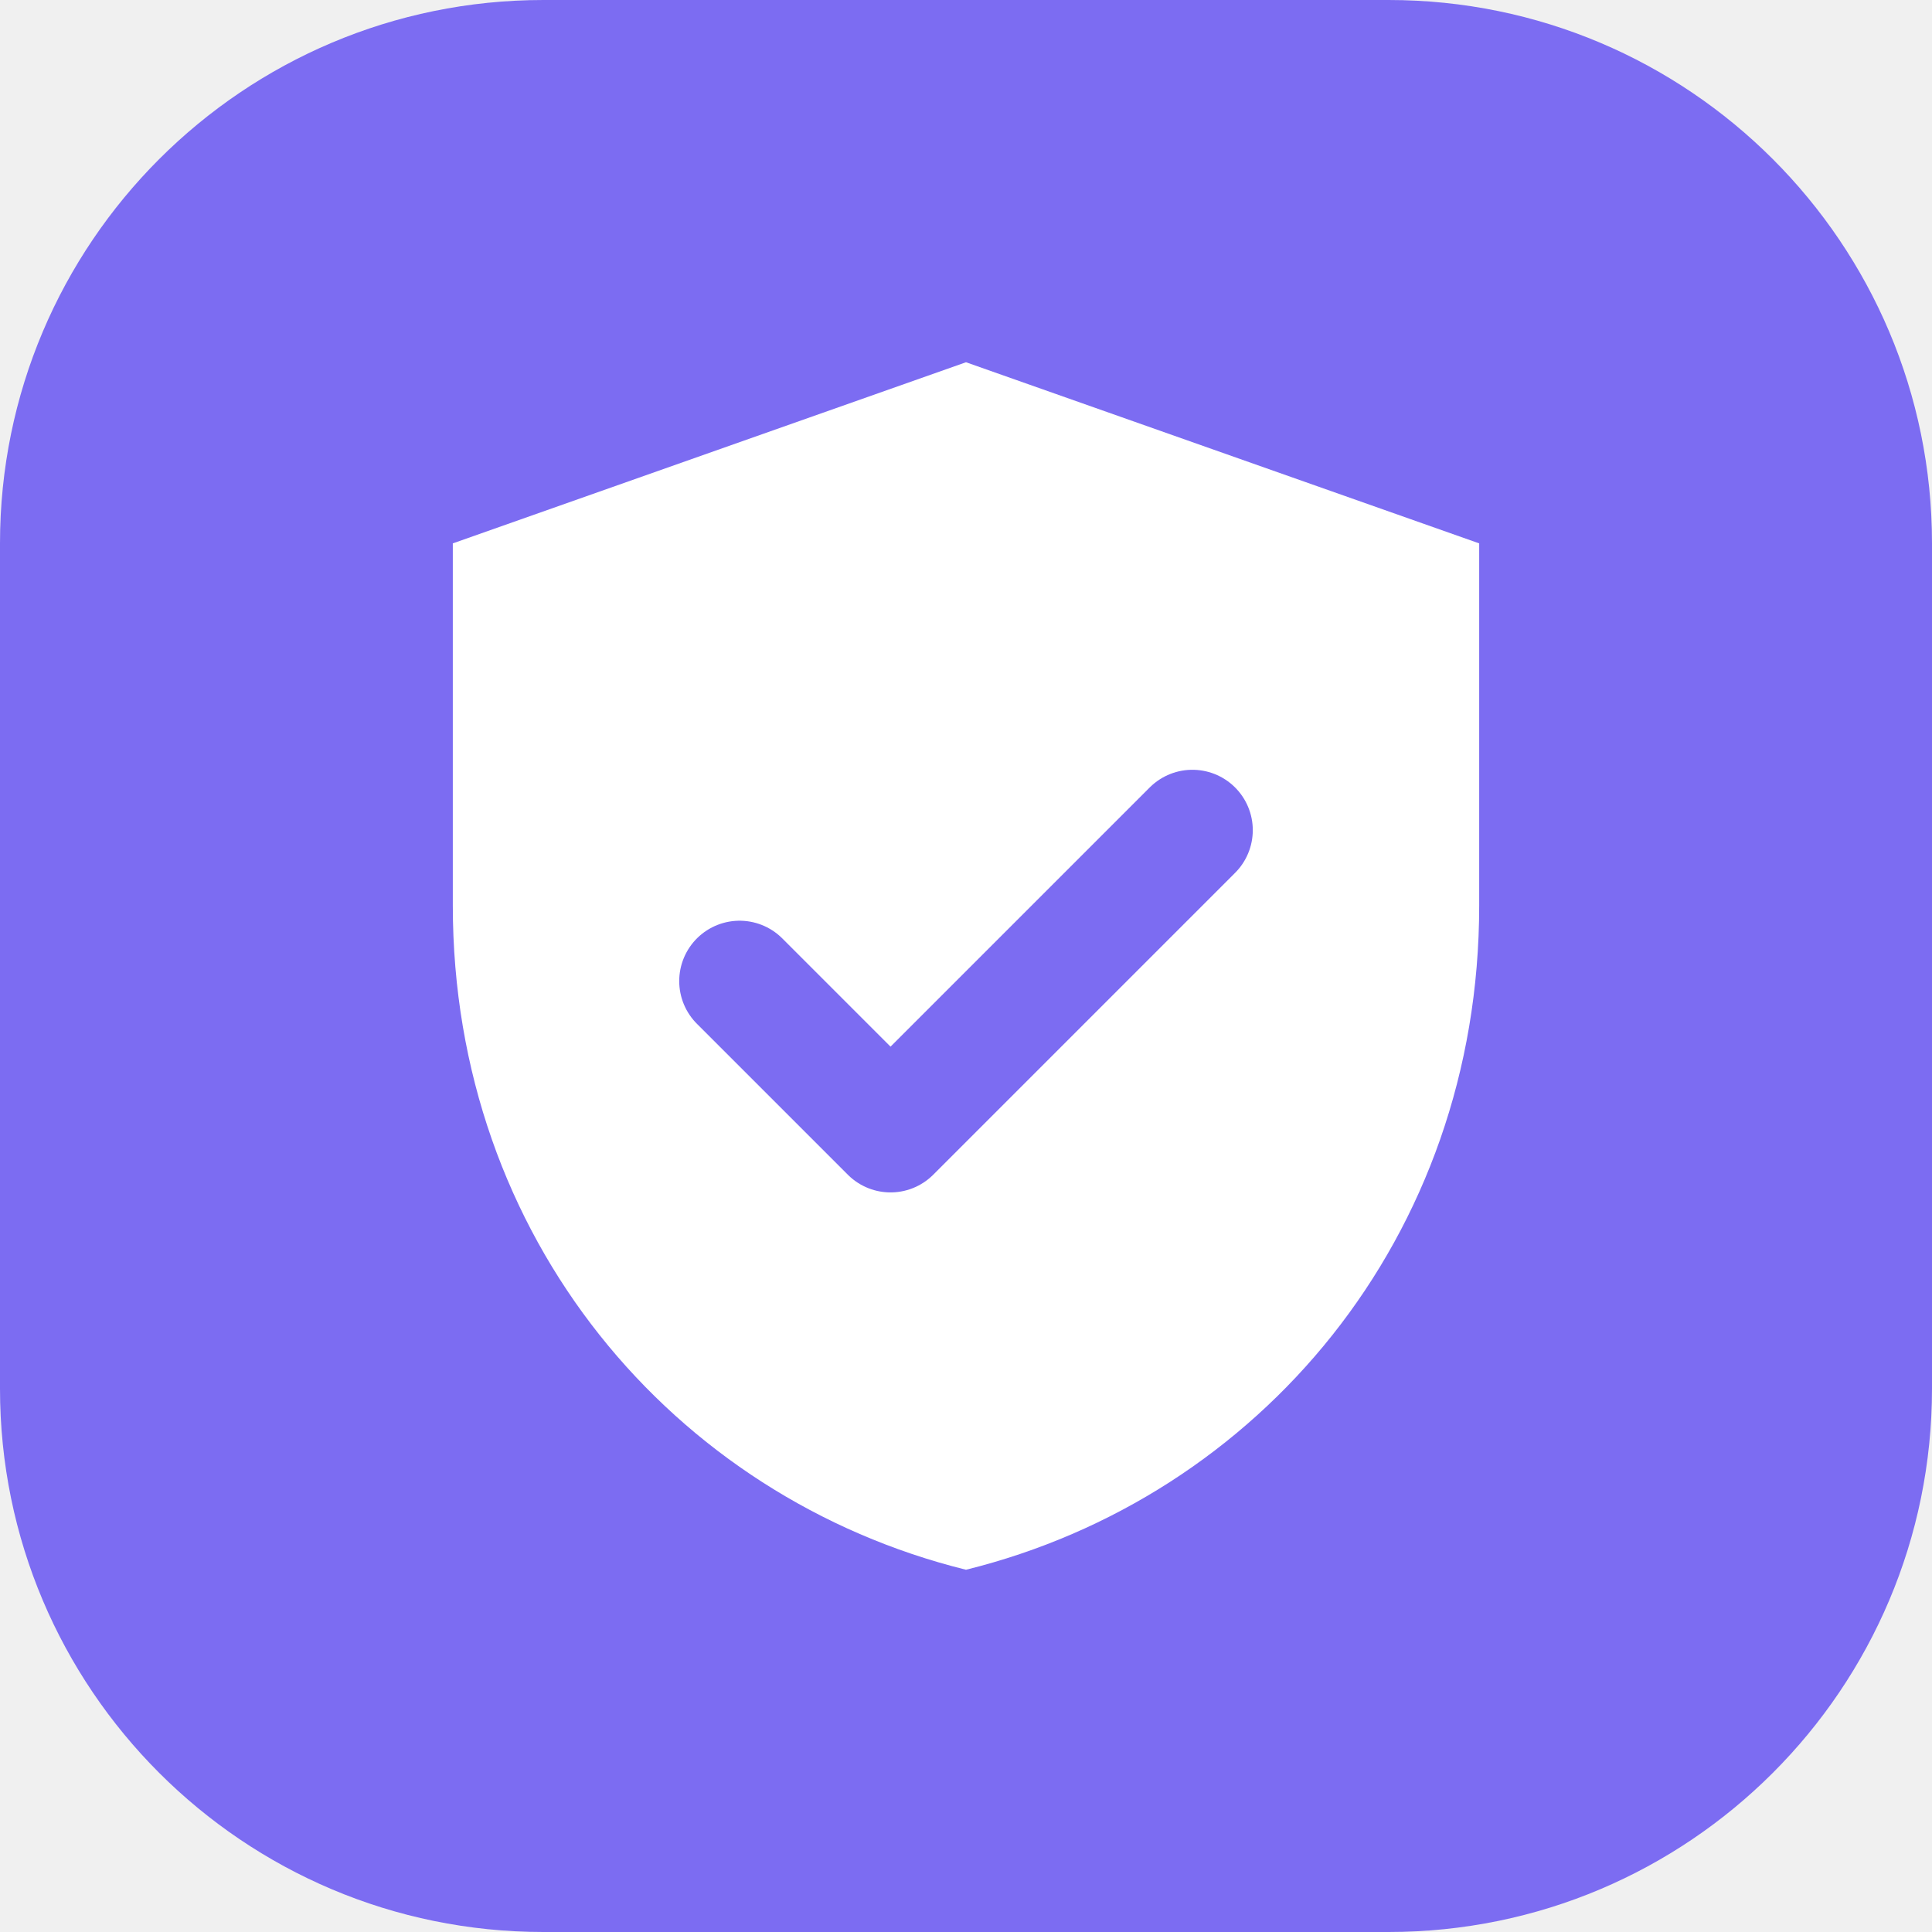
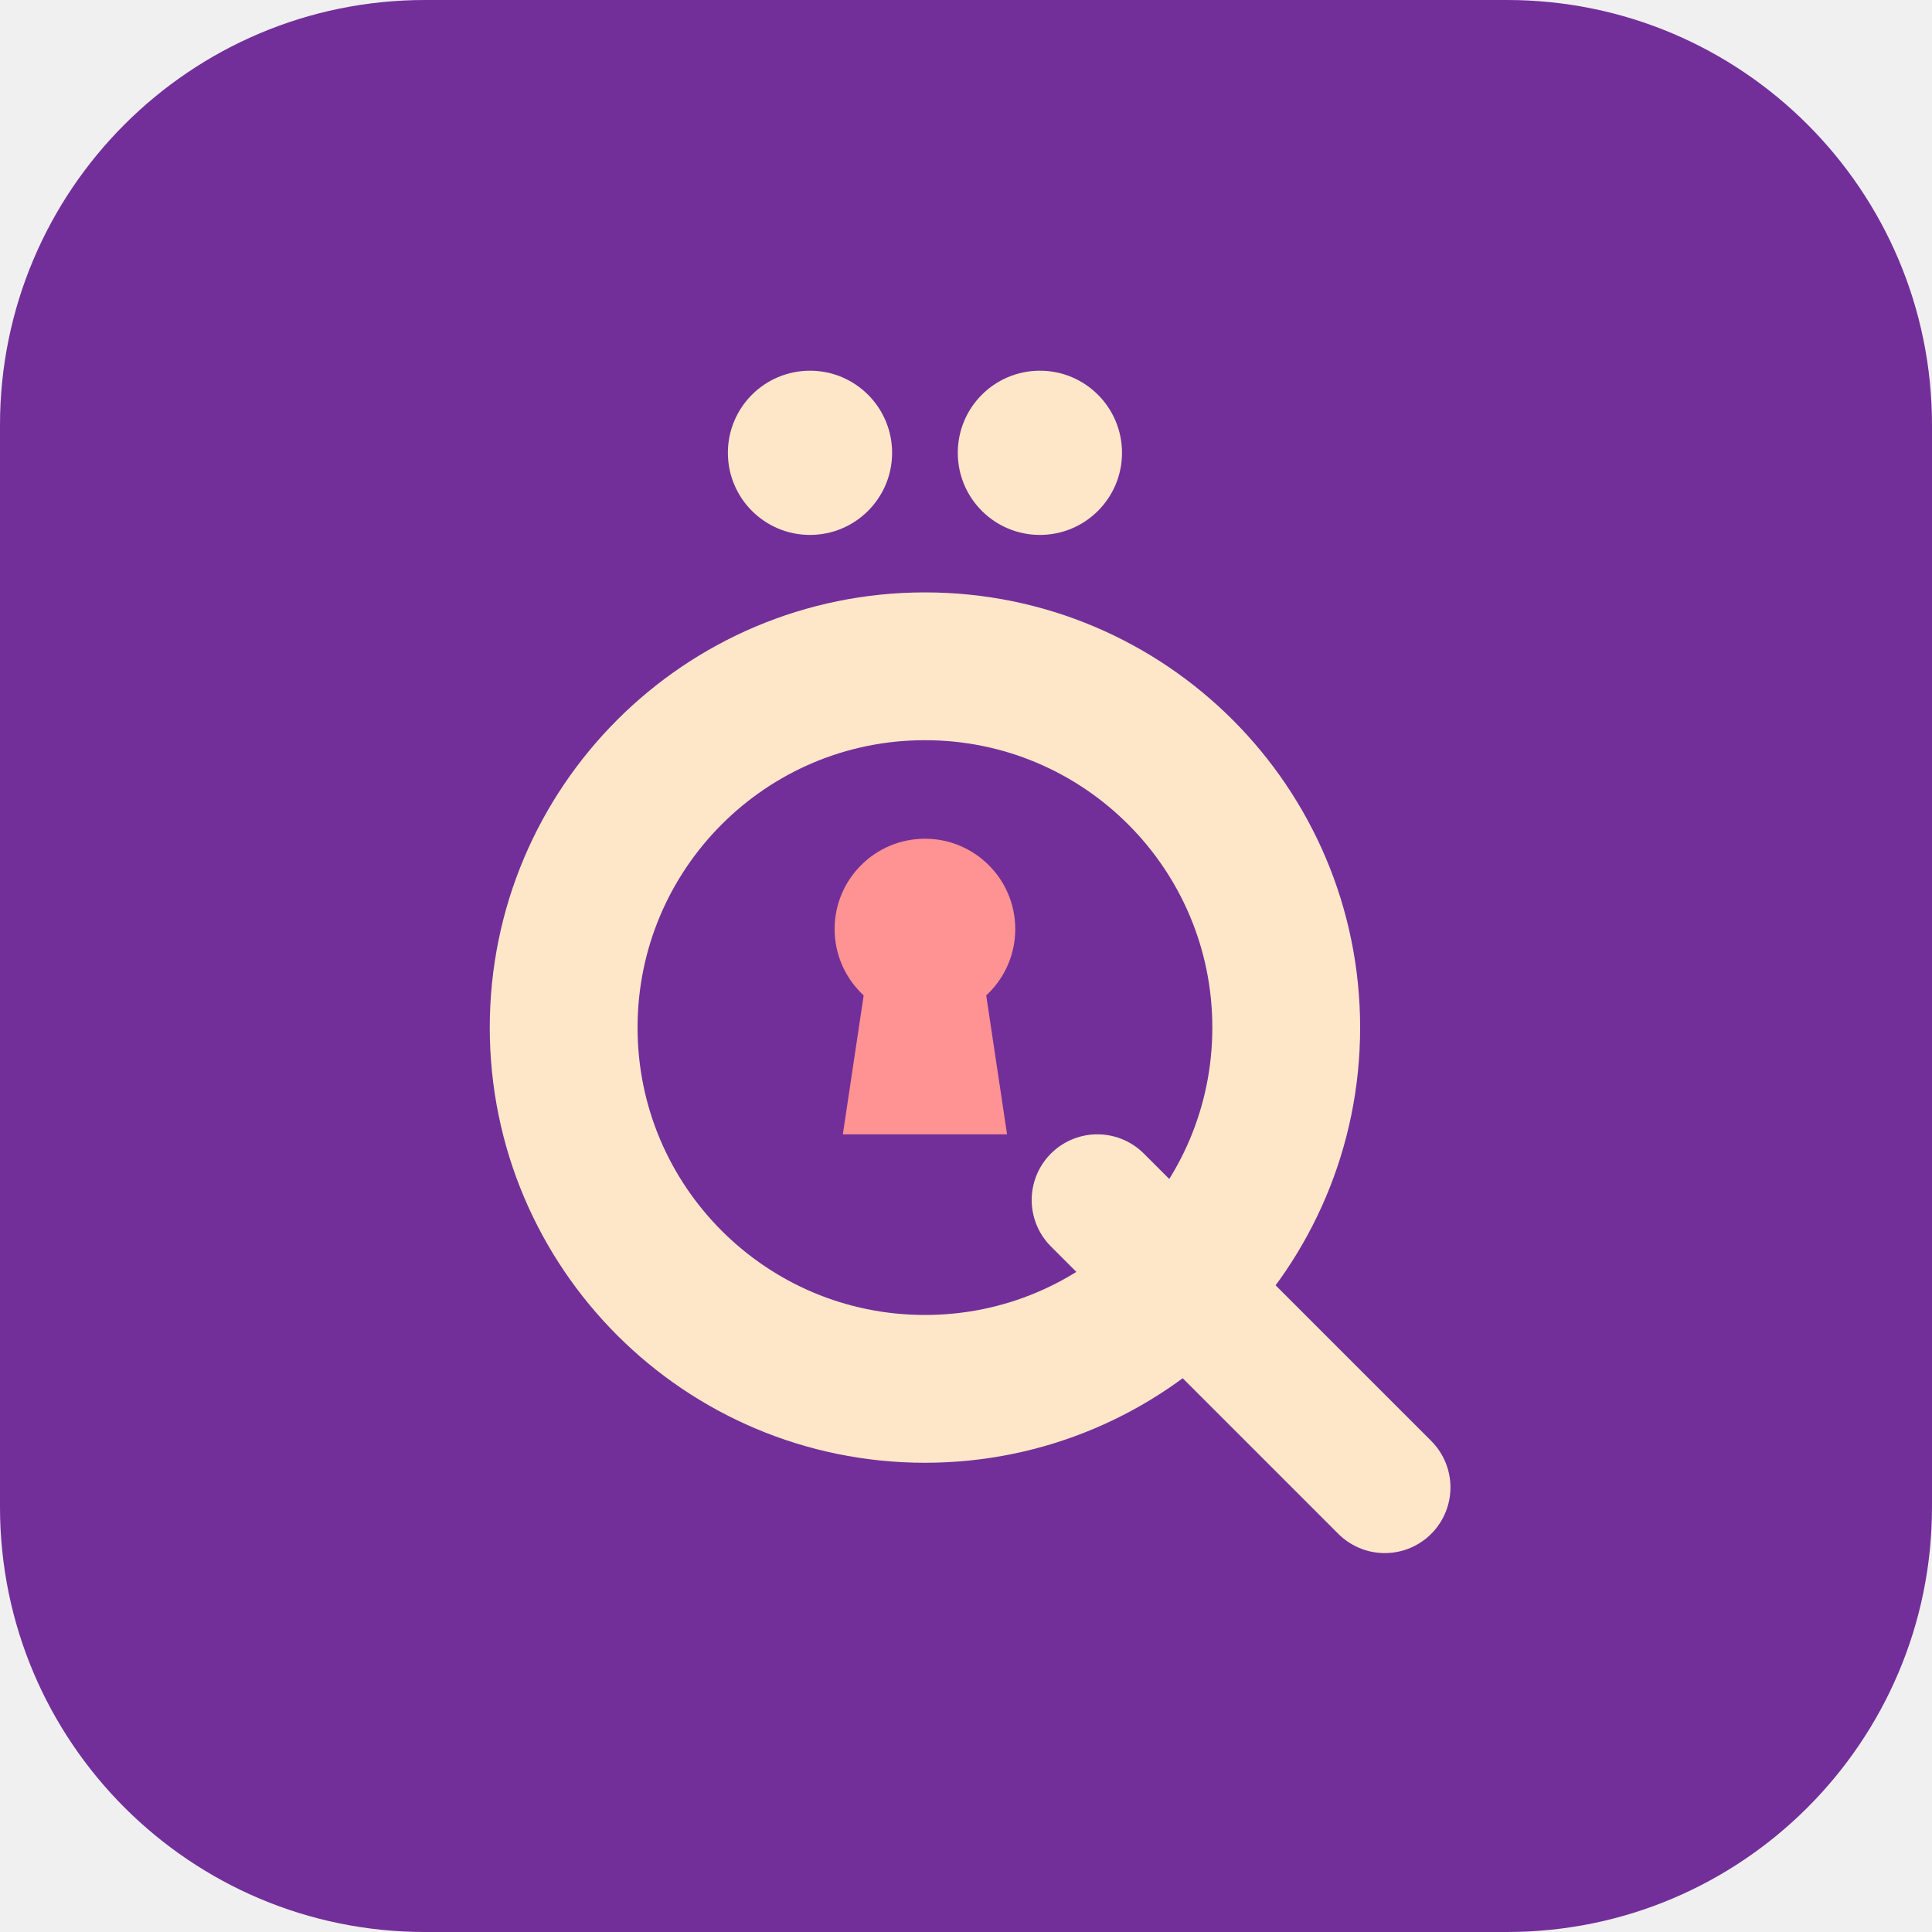
- <svg xmlns="http://www.w3.org/2000/svg" viewBox="0 0 64 64">
-   <rect width="64" height="64" rx="18" fill="#7c6cf2" />
-   <path fill="#fff" d="M32 12l17 6v12c0 11-7.3 19.6-17 22-9.7-2.4-17-11-17-22V18z" />
-   <path d="M24.5 32.5l5 5 10-10" fill="none" stroke="#7c6cf2" stroke-width="4" stroke-linecap="round" stroke-linejoin="round" />
+ <svg xmlns="http://www.w3.org/2000/svg" viewBox="0 0 200 200">
+   <rect width="200" height="200" rx="44" fill="#722F99" />
+   <g transform="translate(100 100) scale(0.85) translate(-105.0 -104.5)">
+     <circle cx="86" cy="42" r="10" fill="#FEE7C8" />
+     <circle cx="114" cy="42" r="10" fill="#FEE7C8" />
+     <circle cx="100" cy="112" r="44" fill="none" stroke="#FEE7C8" stroke-width="18" />
+     <path d="M121 133 L156 168" stroke="#FEE7C8" stroke-width="16" stroke-linecap="round" />
+     <circle cx="100" cy="100" r="11" fill="#FF9292" />
+     <polygon points="93,105 107,105 110,125 90,125" fill="#FF9292" />
+   </g>
</svg>
